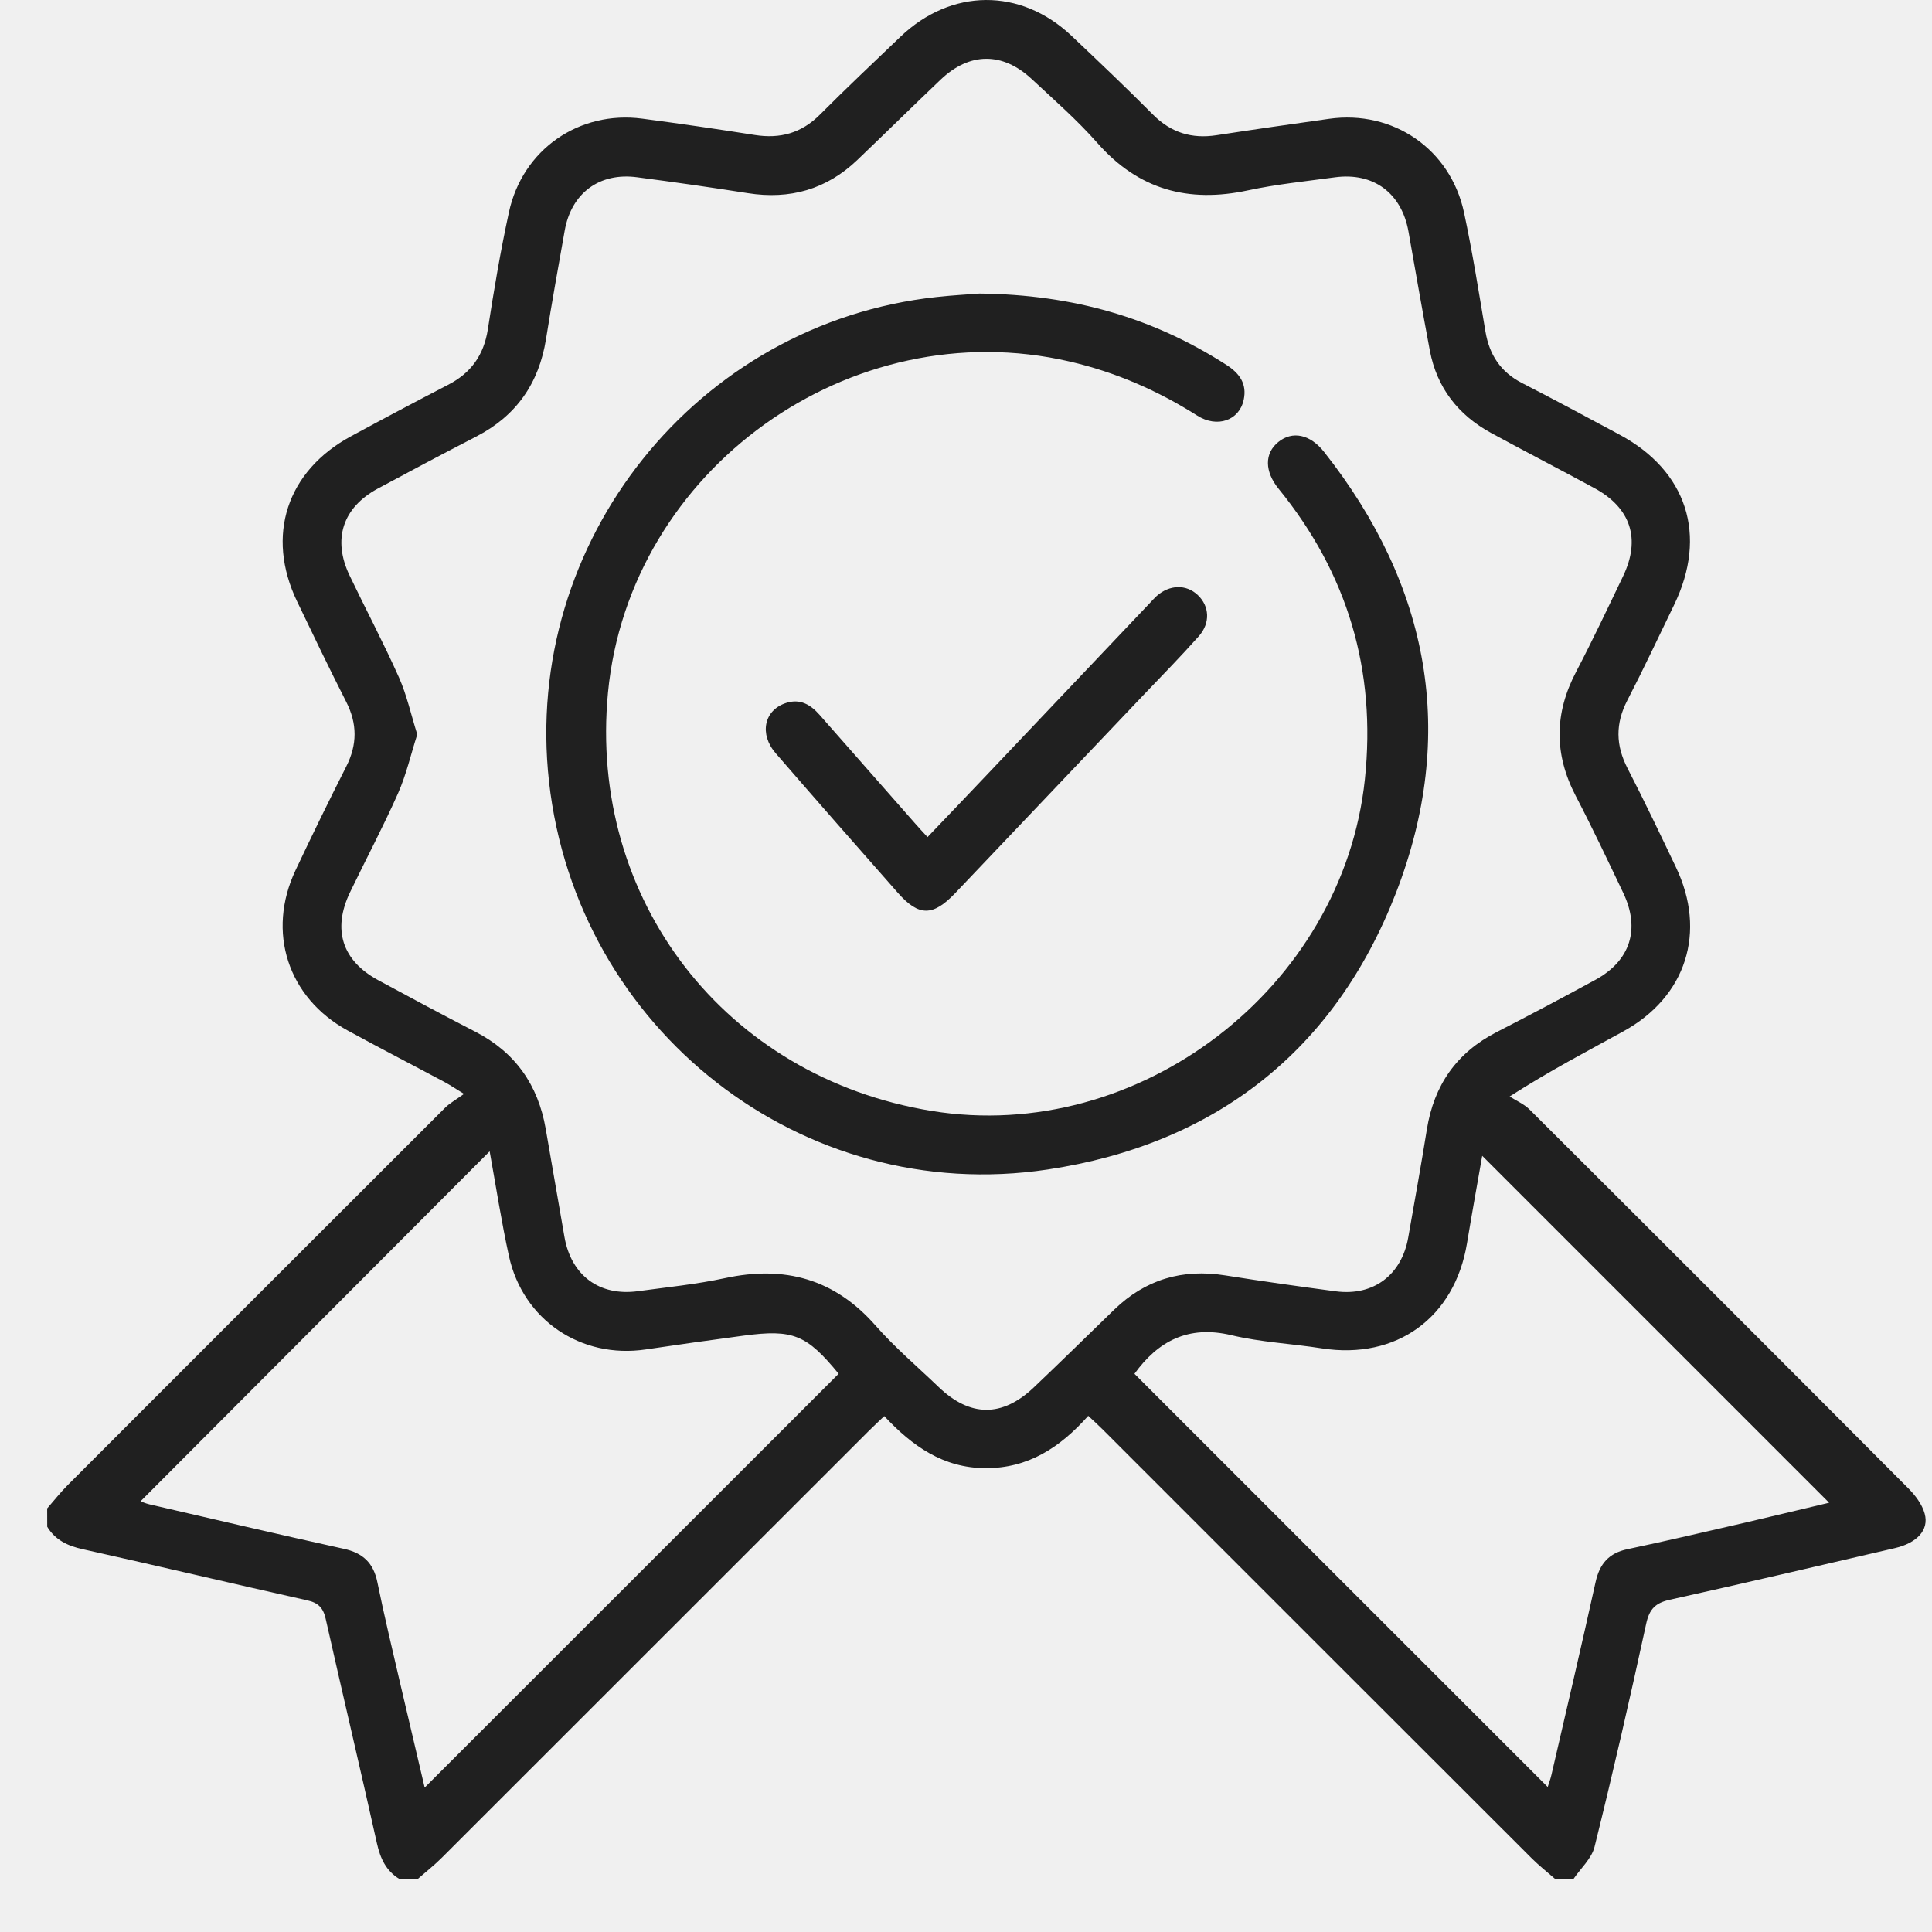
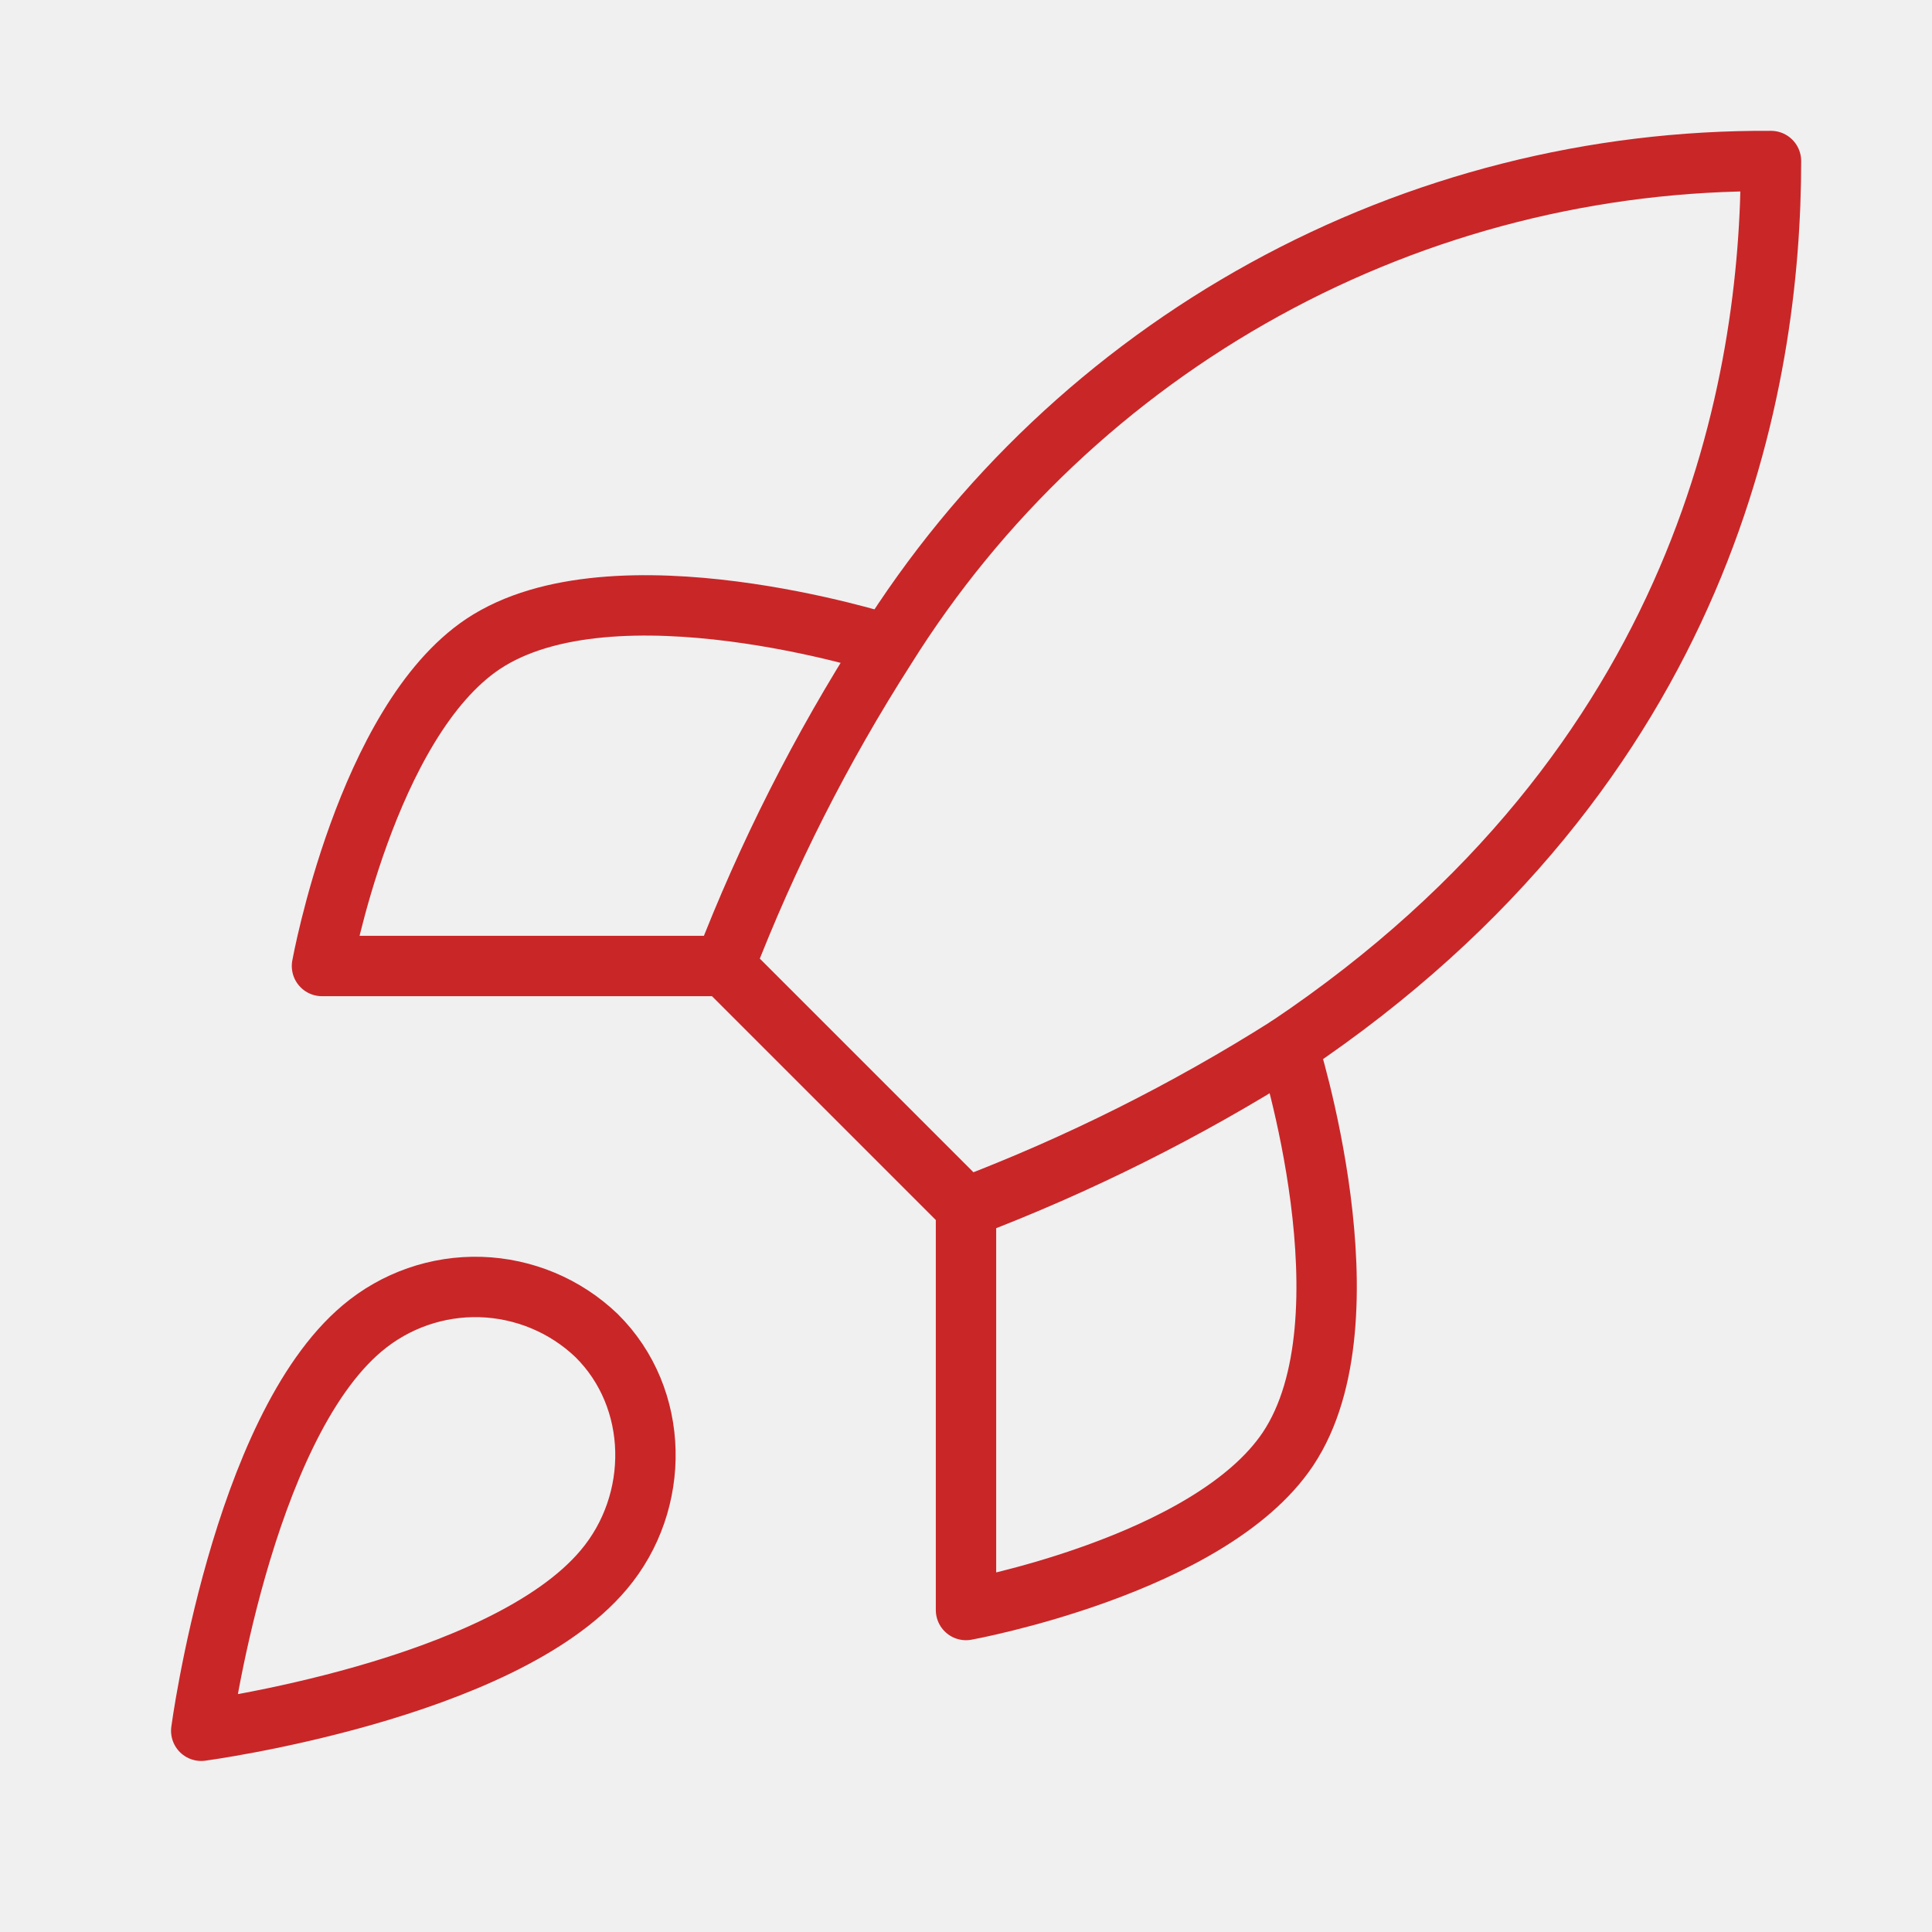
- <svg xmlns="http://www.w3.org/2000/svg" width="36" height="36" viewBox="0 0 36 36" fill="none">
-   <g clip-path="url(#clip0_205_647)">
-     <path d="M0.879 28.107C1.005 27.963 1.124 27.811 1.259 27.675C3.602 25.33 5.946 22.985 8.293 20.642C8.38 20.555 8.494 20.494 8.646 20.383C8.467 20.273 8.377 20.212 8.283 20.162C7.681 19.84 7.074 19.528 6.475 19.2C5.362 18.59 4.965 17.364 5.507 16.216C5.813 15.568 6.127 14.924 6.451 14.285C6.659 13.876 6.659 13.485 6.451 13.077C6.137 12.459 5.836 11.833 5.536 11.207C4.949 9.983 5.341 8.779 6.539 8.13C7.139 7.805 7.742 7.485 8.348 7.171C8.777 6.951 9.015 6.617 9.09 6.138C9.203 5.407 9.326 4.677 9.483 3.955C9.735 2.787 10.789 2.056 11.969 2.211C12.668 2.303 13.367 2.405 14.064 2.515C14.537 2.59 14.934 2.481 15.279 2.135C15.769 1.643 16.275 1.167 16.777 0.686C17.724 -0.22 19.016 -0.23 19.965 0.666C20.478 1.151 20.99 1.638 21.488 2.139C21.823 2.474 22.21 2.59 22.67 2.519C23.368 2.412 24.066 2.312 24.765 2.214C25.956 2.046 27.026 2.776 27.28 3.96C27.437 4.694 27.554 5.436 27.679 6.177C27.752 6.612 27.962 6.932 28.36 7.137C28.968 7.448 29.568 7.773 30.17 8.095C31.436 8.772 31.823 9.975 31.194 11.272C30.906 11.866 30.626 12.464 30.323 13.05C30.099 13.482 30.105 13.888 30.328 14.319C30.641 14.926 30.934 15.542 31.228 16.158C31.806 17.366 31.421 18.574 30.248 19.218C29.572 19.59 28.887 19.946 28.13 20.431C28.255 20.512 28.399 20.572 28.501 20.674C30.858 23.023 33.21 25.374 35.558 27.732C35.689 27.863 35.817 28.032 35.864 28.206C35.948 28.511 35.718 28.752 35.308 28.847C33.912 29.17 32.517 29.498 31.118 29.808C30.849 29.867 30.734 29.979 30.674 30.257C30.373 31.646 30.055 33.033 29.712 34.413C29.658 34.631 29.455 34.813 29.319 35.012C29.205 35.012 29.091 35.012 28.978 35.012C28.834 34.886 28.682 34.767 28.546 34.632C25.88 31.97 23.216 29.305 20.551 26.64C20.466 26.555 20.378 26.476 20.278 26.382C19.749 26.977 19.155 27.36 18.364 27.357C17.575 27.355 16.996 26.943 16.477 26.387C16.365 26.494 16.274 26.578 16.186 26.666C13.538 29.314 10.89 31.962 8.24 34.609C8.097 34.753 7.936 34.879 7.784 35.012C7.67 35.012 7.555 35.012 7.442 35.012C7.193 34.86 7.087 34.631 7.024 34.35C6.713 32.953 6.383 31.561 6.069 30.166C6.024 29.962 5.932 29.865 5.725 29.82C4.329 29.508 2.937 29.177 1.541 28.867C1.26 28.805 1.031 28.697 0.88 28.449C0.879 28.334 0.879 28.221 0.879 28.107ZM7.775 13.685C7.656 14.055 7.571 14.434 7.417 14.782C7.14 15.406 6.819 16.01 6.523 16.625C6.189 17.32 6.374 17.901 7.049 18.265C7.649 18.59 8.251 18.912 8.858 19.225C9.601 19.608 10.026 20.216 10.168 21.032C10.284 21.705 10.4 22.378 10.518 23.05C10.644 23.768 11.17 24.158 11.89 24.059C12.432 23.985 12.978 23.931 13.51 23.816C14.622 23.576 15.55 23.83 16.314 24.699C16.674 25.109 17.094 25.465 17.489 25.844C18.075 26.407 18.672 26.413 19.262 25.854C19.766 25.375 20.262 24.889 20.761 24.404C21.342 23.841 22.031 23.638 22.829 23.765C23.515 23.874 24.203 23.971 24.891 24.062C25.59 24.154 26.116 23.76 26.24 23.061C26.358 22.389 26.48 21.716 26.588 21.042C26.721 20.22 27.141 19.615 27.887 19.232C28.505 18.915 29.118 18.589 29.727 18.258C30.38 17.902 30.568 17.313 30.247 16.638C29.958 16.033 29.671 15.424 29.361 14.83C28.955 14.05 28.962 13.289 29.371 12.513C29.677 11.929 29.958 11.331 30.244 10.736C30.576 10.043 30.389 9.465 29.712 9.097C29.072 8.75 28.424 8.416 27.785 8.068C27.171 7.733 26.775 7.226 26.643 6.533C26.504 5.795 26.376 5.055 26.245 4.315C26.117 3.598 25.594 3.207 24.874 3.304C24.333 3.378 23.786 3.433 23.254 3.547C22.143 3.786 21.214 3.535 20.449 2.665C20.074 2.239 19.642 1.861 19.225 1.473C18.679 0.964 18.066 0.97 17.526 1.485C17.006 1.98 16.495 2.484 15.976 2.98C15.401 3.53 14.718 3.723 13.933 3.599C13.247 3.491 12.56 3.393 11.872 3.303C11.169 3.209 10.645 3.599 10.522 4.299C10.403 4.971 10.282 5.643 10.174 6.318C10.043 7.14 9.622 7.747 8.879 8.132C8.262 8.451 7.649 8.776 7.038 9.105C6.385 9.458 6.192 10.049 6.513 10.721C6.817 11.357 7.148 11.981 7.435 12.625C7.58 12.952 7.657 13.309 7.775 13.685ZM34.083 28.001C31.933 25.85 29.761 23.679 27.619 21.537C27.533 22.026 27.43 22.597 27.335 23.169C27.105 24.556 26.02 25.341 24.631 25.125C24.07 25.037 23.494 25.011 22.943 24.879C22.137 24.687 21.574 24.996 21.139 25.599C23.702 28.163 26.269 30.727 28.839 33.298C28.858 33.238 28.89 33.156 28.909 33.071C29.186 31.875 29.466 30.68 29.731 29.481C29.806 29.141 29.976 28.94 30.323 28.867C31.058 28.712 31.788 28.54 32.519 28.372C33.079 28.241 33.638 28.106 34.083 28.001ZM9.124 21.453C6.945 23.636 4.78 25.807 2.619 27.974C2.64 27.981 2.71 28.014 2.784 28.031C3.992 28.31 5.198 28.594 6.408 28.86C6.765 28.938 6.959 29.125 7.032 29.483C7.159 30.107 7.309 30.727 7.452 31.347C7.606 32.007 7.762 32.666 7.913 33.309C10.494 30.729 13.06 28.165 15.627 25.598C15.029 24.87 14.779 24.765 13.857 24.888C13.248 24.969 12.64 25.055 12.033 25.145C10.828 25.324 9.744 24.597 9.483 23.404C9.342 22.759 9.242 22.106 9.124 21.453Z" fill="#202020" />
-     <path d="M18.252 5.47C20.012 5.489 21.496 5.928 22.854 6.8C23.096 6.956 23.24 7.152 23.174 7.453C23.091 7.834 22.682 7.981 22.308 7.744C21.571 7.277 20.785 6.934 19.933 6.737C15.85 5.79 11.727 8.744 11.329 12.905C10.959 16.769 13.515 20.072 17.357 20.7C21.22 21.331 25.025 18.411 25.433 14.518C25.646 12.488 25.112 10.69 23.827 9.11C23.561 8.784 23.56 8.446 23.82 8.236C24.081 8.025 24.411 8.089 24.674 8.423C26.639 10.912 27.157 13.679 26.013 16.636C24.873 19.578 22.642 21.323 19.523 21.792C14.94 22.482 10.745 19.182 10.23 14.564C9.732 10.091 12.983 6.022 17.447 5.535C17.762 5.5 18.081 5.484 18.252 5.47Z" fill="#202020" />
-     <path d="M17.283 15.598C17.671 15.192 18.048 14.798 18.422 14.403C19.426 13.346 20.429 12.288 21.433 11.229C21.472 11.188 21.509 11.145 21.551 11.107C21.794 10.891 22.105 10.884 22.32 11.089C22.537 11.295 22.557 11.608 22.338 11.855C22.004 12.23 21.654 12.588 21.308 12.95C20.139 14.181 18.97 15.411 17.8 16.641C17.383 17.079 17.121 17.08 16.728 16.634C15.967 15.771 15.208 14.907 14.455 14.037C14.142 13.676 14.238 13.232 14.646 13.099C14.912 13.012 15.107 13.132 15.276 13.325C15.861 13.992 16.448 14.659 17.036 15.326C17.108 15.411 17.185 15.491 17.283 15.598Z" fill="#202020" />
-   </g>
-   <defs>
-     <clipPath id="clip0_205_647">
-       <rect width="35.002" height="35.012" fill="white" transform="translate(0.878906)" />
-     </clipPath>
-   </defs>
+ <svg xmlns="http://www.w3.org/2000/svg" width="32" height="32" viewBox="0 0 32 32" fill="none">
+   <path d="M6 22C4 23.68 3.333 28.667 3.333 28.667C3.333 28.667 8.32 28 10 26C10.947 24.88 10.933 23.16 9.88 22.12C9.362 21.625 8.679 21.34 7.963 21.317C7.247 21.295 6.548 21.538 6 22Z" stroke="#C92628" stroke-linecap="round" stroke-linejoin="round" />
+   <path d="M16 20L12 16C12.71 14.159 13.603 12.395 14.667 10.733C16.22 8.249 18.384 6.204 20.951 4.792C23.518 3.38 26.404 2.649 29.333 2.667C29.333 6.293 28.293 12.667 21.333 17.333C19.649 18.398 17.863 19.292 16 20Z" stroke="#C92628" stroke-linecap="round" stroke-linejoin="round" />
+   <path d="M12 16H5.333C5.333 16 6.067 11.96 8 10.667C10.16 9.227 14.667 10.667 14.667 10.667" stroke="#C92628" stroke-linecap="round" stroke-linejoin="round" />
+   <path d="M16 20V26.667C16 26.667 20.04 25.933 21.333 24C22.773 21.84 21.333 17.333 21.333 17.333" stroke="#C92628" stroke-linecap="round" stroke-linejoin="round" />
</svg>
